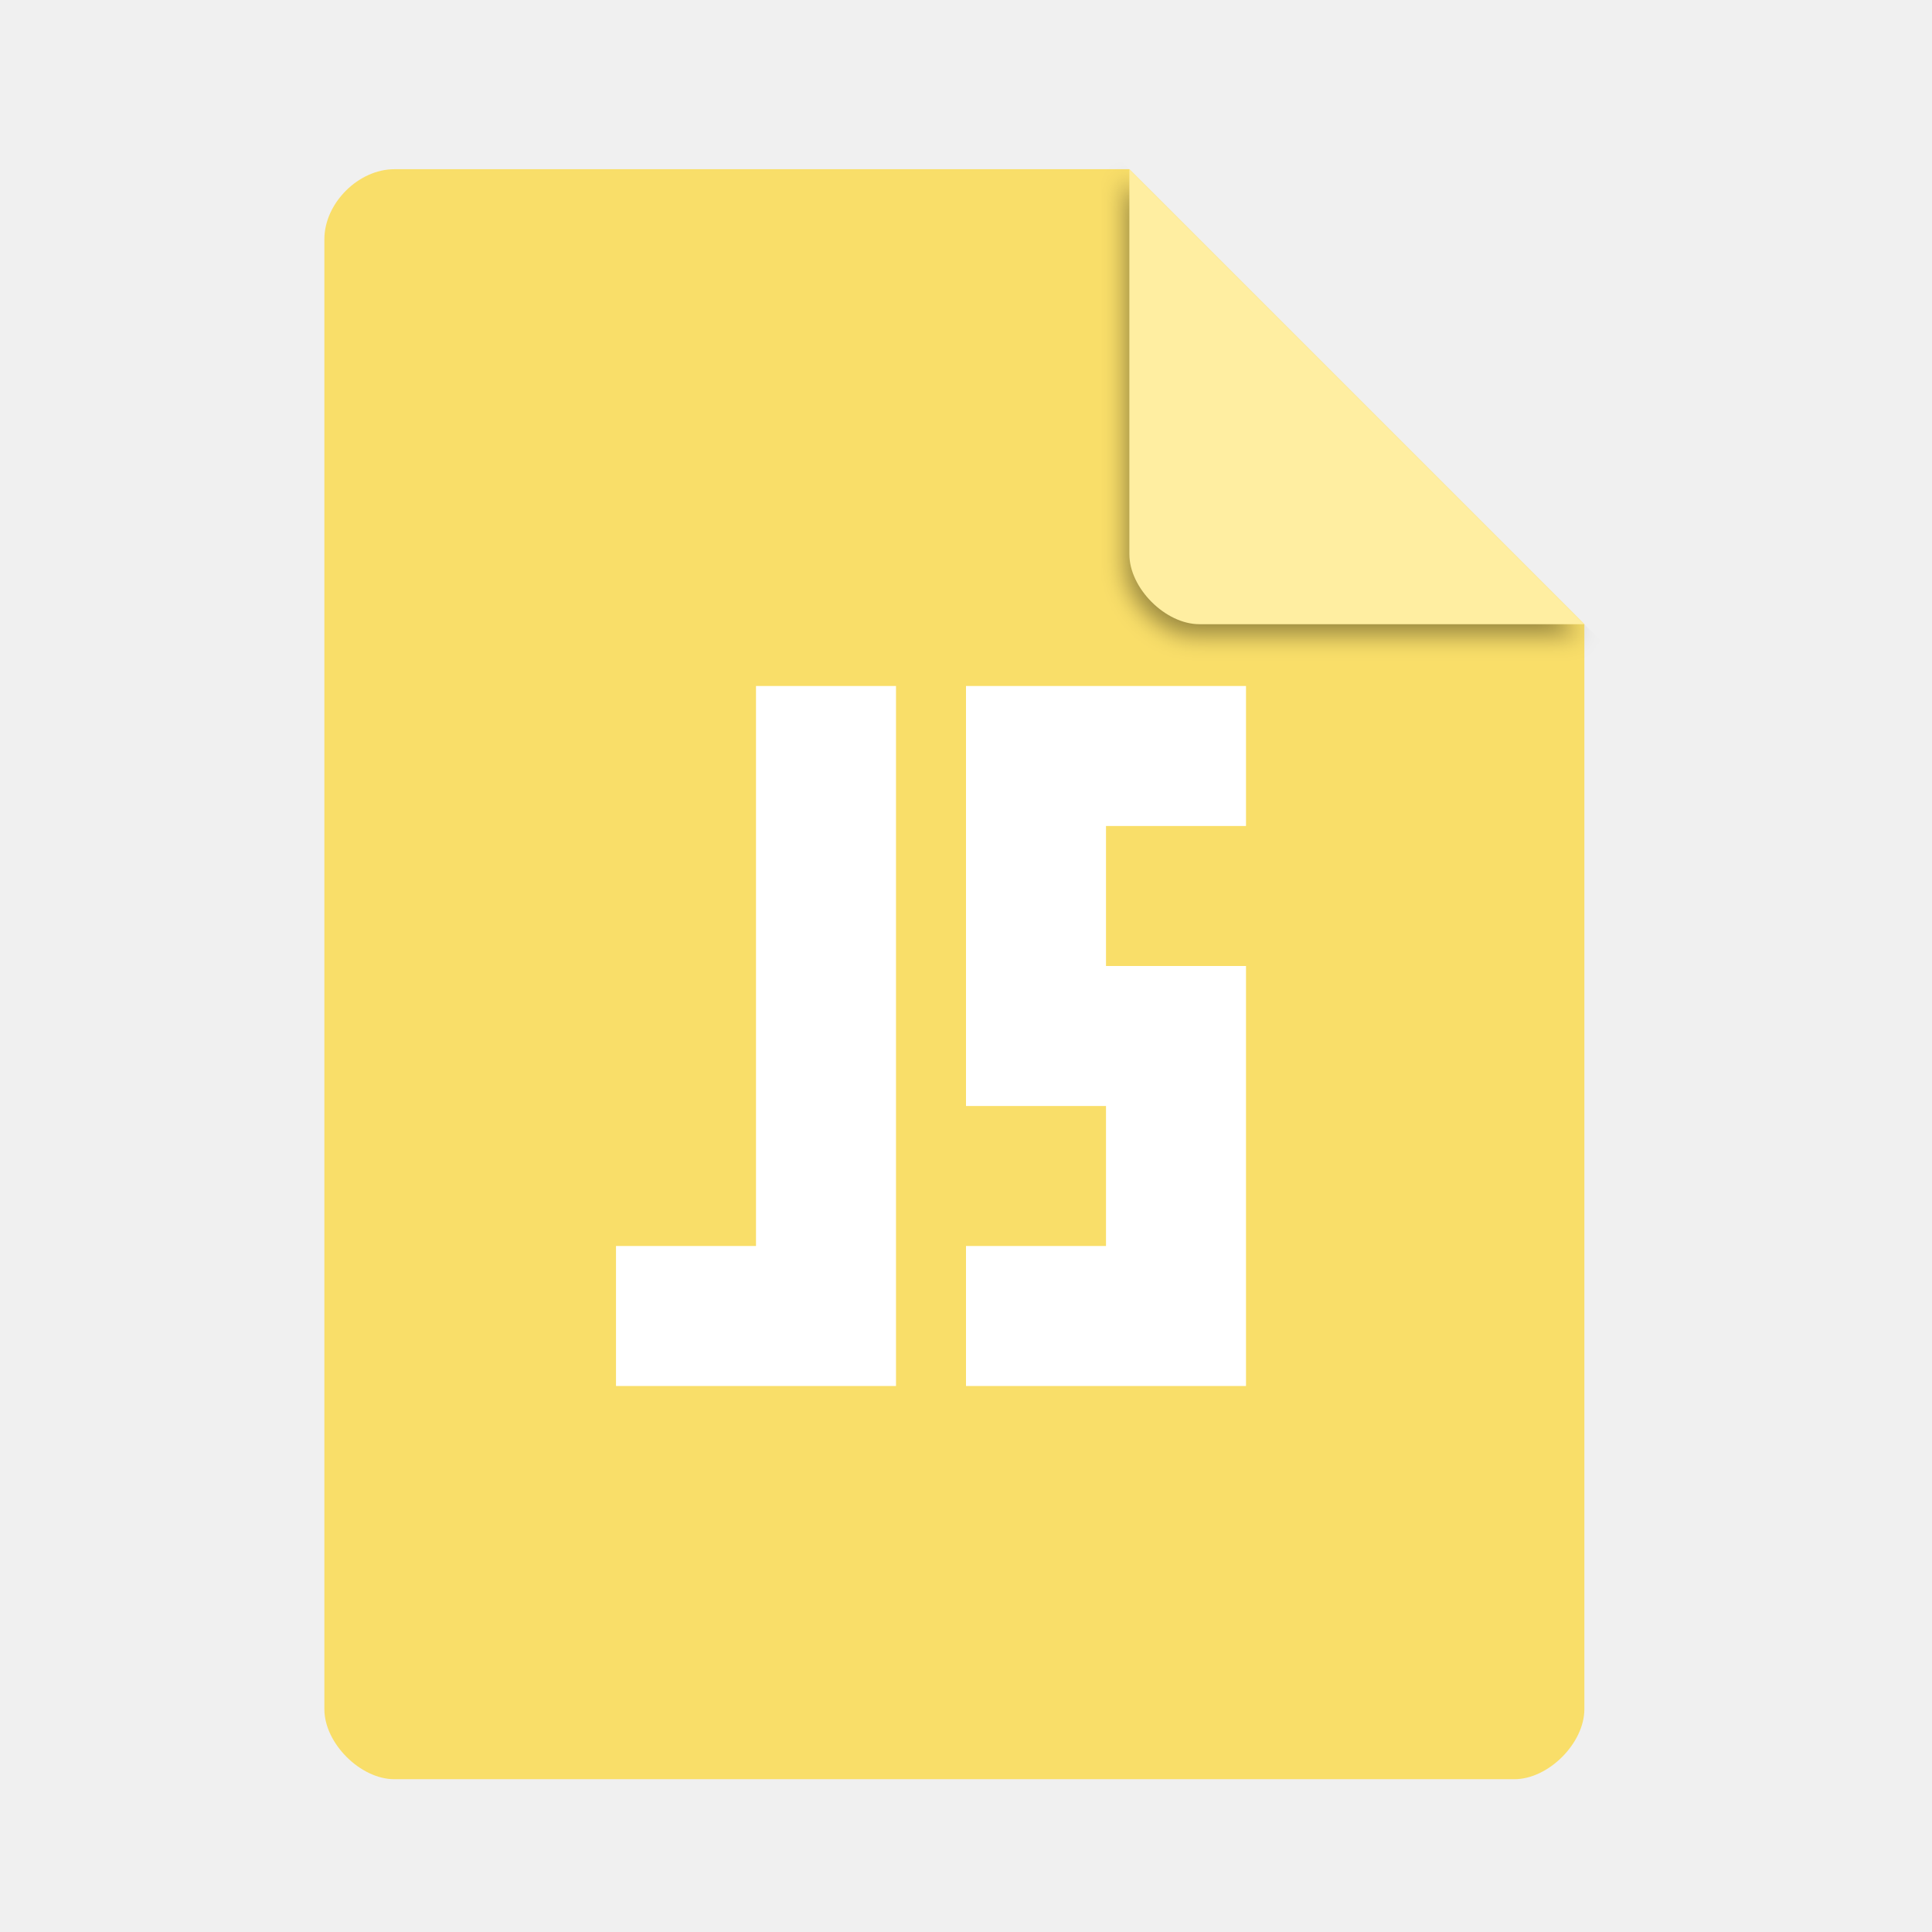
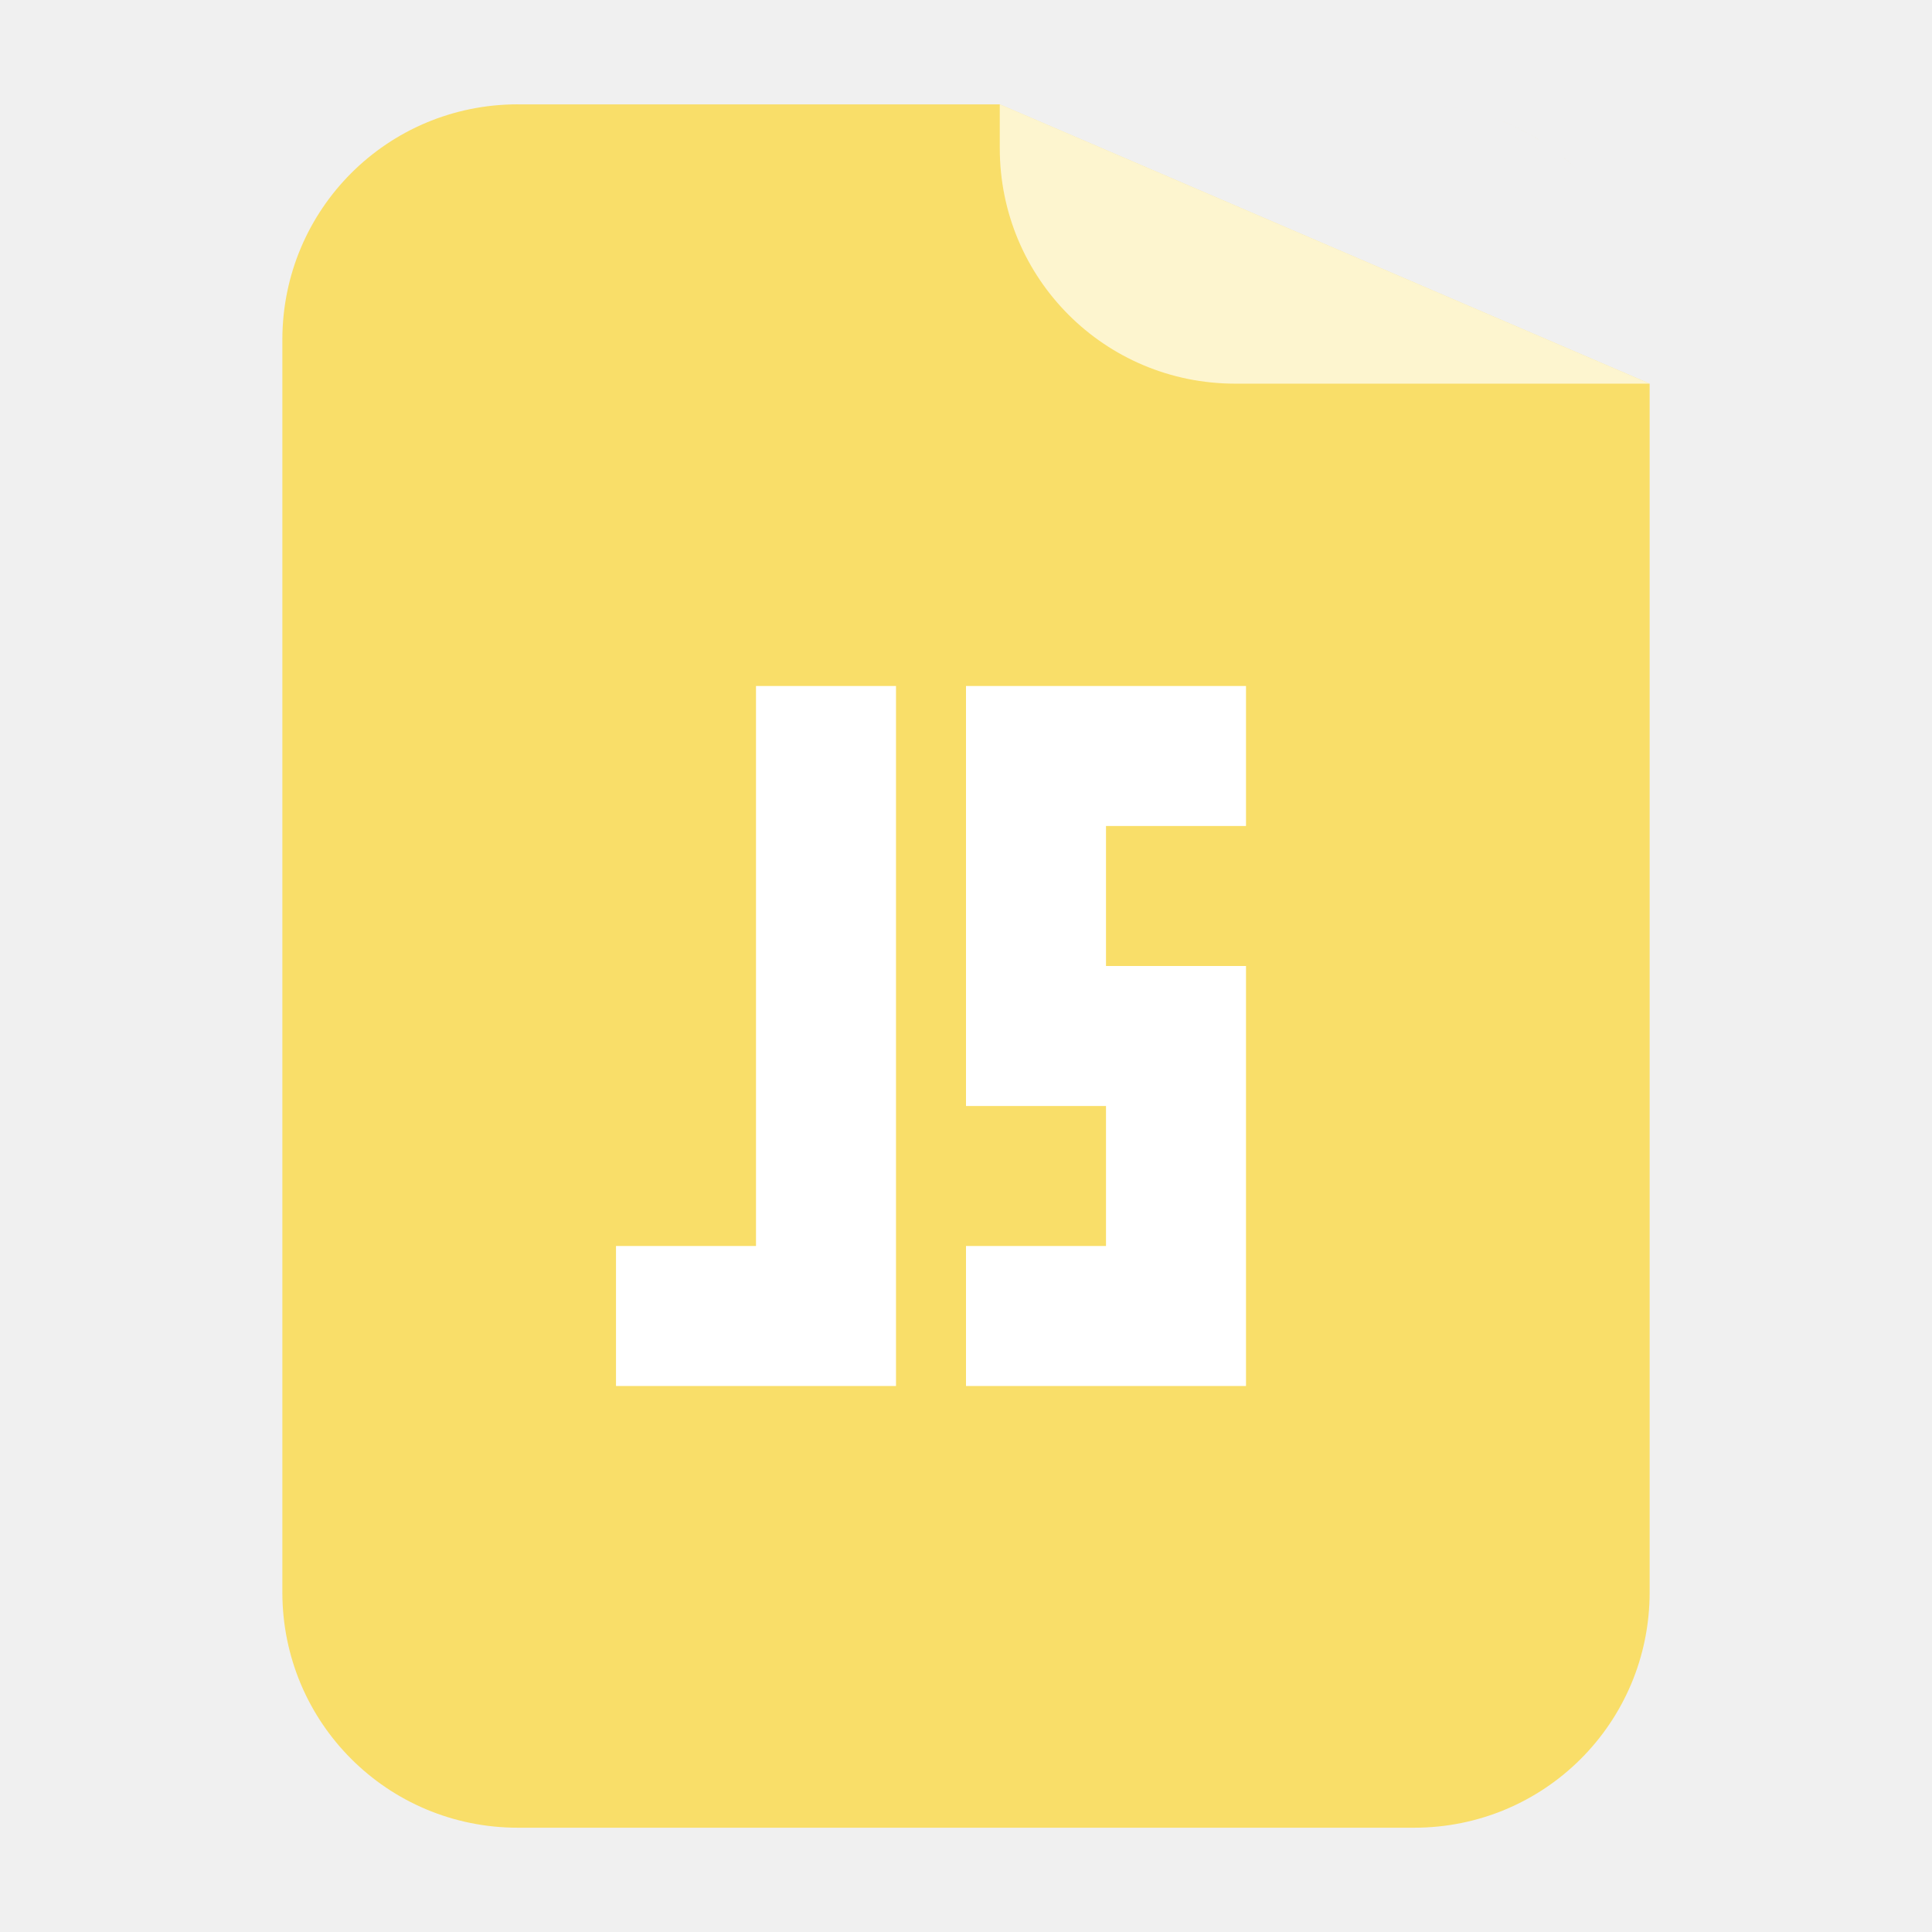
<svg xmlns="http://www.w3.org/2000/svg" width="48" viewBox="0 0 48 48" height="48" id="svg2" version="1.1">
  <defs id="defs18">
-     <filter height="1.12" y="-0.06" width="1.12" x="-0.06" id="filter4201" style="color-interpolation-filters:sRGB">
-       <feGaussianBlur id="feGaussianBlur4203" stdDeviation="0.283" />
-     </filter>
    <clipPath id="clipPath4157" clipPathUnits="userSpaceOnUse">
      <path style="fill:#f9f8f2;fill-opacity:1;stroke-width:1.007" id="path4159" d="m 27.643,3.295 13.086,13.086 -11.072,0 c -0.978,0 -2.013,-1.035 -2.013,-2.013 l 0,-11.072 z" />
    </clipPath>
  </defs>
-   <path d="m 9.798,4.204 c -0.894,0 -1.739,0.845 -1.739,1.739 l 0,36.522 c 0,0.845 0.894,1.739 1.739,1.739 l 27.826,0 c 0.845,0 1.739,-0.894 1.739,-1.739 l 0,-26.957 L 28.059,4.204 Z" id="path4-1" style="fill:#f9de69;fill-opacity:1;stroke-width:0.87" />
-   <path d="m 28.248,4.271 11.304,11.304 -9.565,0 c -0.845,0 -1.739,-0.894 -1.739,-1.739 l 0,-9.565 z" id="path8-3" style="fill:#000000;fill-opacity:0.392;stroke-width:0.87;filter:url(#filter4201)" clip-path="url(#clipPath4157)" transform="translate(-0.289287,0.203584)" />
-   <path d="m 28.059,4.204 11.304,11.304 -9.565,0 c -0.845,0 -1.739,-0.894 -1.739,-1.739 l 0,-9.565 z" id="path8-1" style="fill:#ffeea1;fill-opacity:1;stroke-width:0.87" />
+   <path style="opacity:1;fill:#f9de69;fill-opacity:1;stroke:none;stroke-width:9.3;stroke-miterlimit:4;stroke-dasharray:none;stroke-opacity:1" d="m 12.867,2.592 c -3.242,0 -5.852,2.61 -5.852,5.852 l 0,31.113 c 0,3.242 2.61,5.852 5.852,5.852 l 22.266,0 c 3.242,0 5.852,-2.61 5.852,-5.852 l 0,-30.025 -16.145,-6.939 -11.973,0 z m 22.865,0.029 c 0.394,0.04 0.778,0.119 1.145,0.232 C 36.51,2.74 36.127,2.661 35.732,2.621 Z m 1.145,0.232 c 0.55,0.17 1.064,0.42 1.531,0.734 -0.467,-0.315 -0.981,-0.564 -1.531,-0.734 z m 1.982,1.07 c 0.144,0.119 0.282,0.247 0.414,0.379 C 39.141,4.17 39.004,4.043 38.859,3.924 Z" id="rect4193-6" />
+   <path style="opacity:0.683;fill:#ffffff;fill-opacity:1;stroke:none;stroke-width:9.3;stroke-miterlimit:4;stroke-dasharray:none;stroke-opacity:1" d="m 40.984,9.531 -16.145,-6.939 0,1.088 c 0,3.242 2.61,5.852 5.852,5.852 l 10.293,0 z" id="rect4142-00" />
  <g transform="matrix(0.8695652,0,0,0.8695652,8.347826,10.08696)" id="g10" style="fill:#ffffff">
    <path d="m 12,8 4,0 0,20 -8,0 0,-4 4,0 z" id="path12" />
    <path d="m 18,8 8,0 0,4 -4,0 0,4 4,0 0,12 -8,0 0,-4 4,0 0,-4 -4,0 z" id="path14" />
  </g>
</svg>
